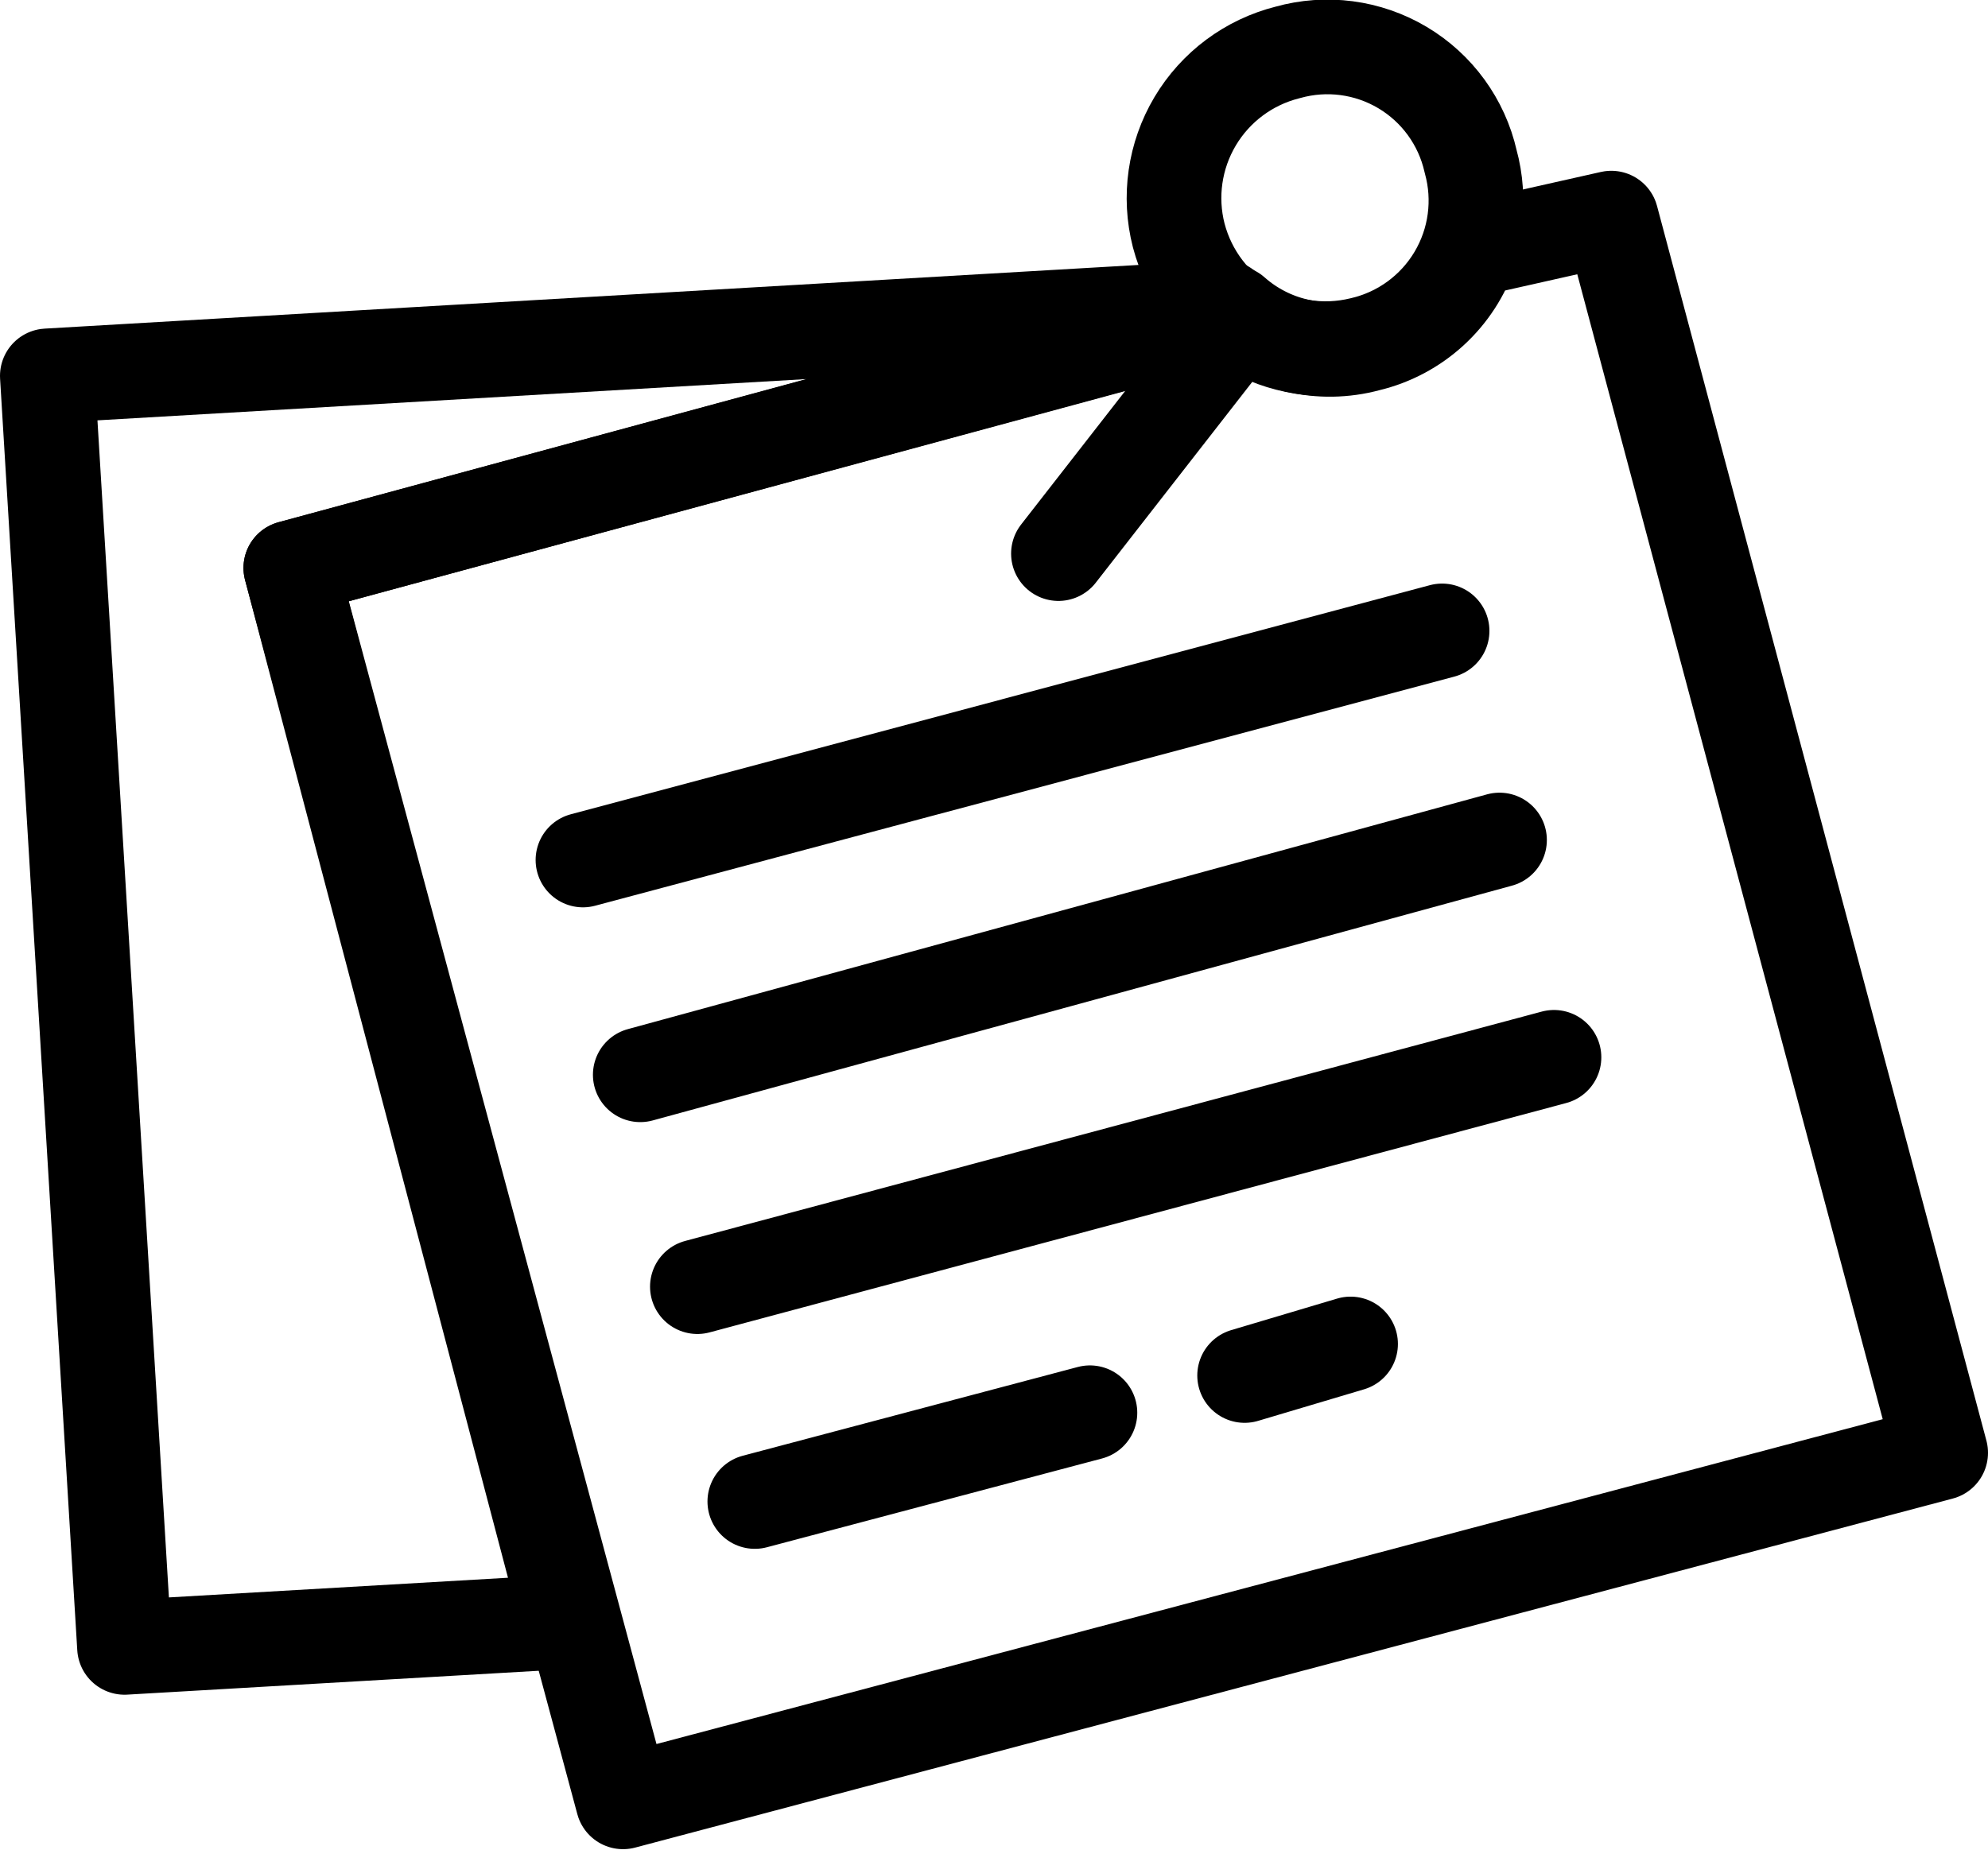
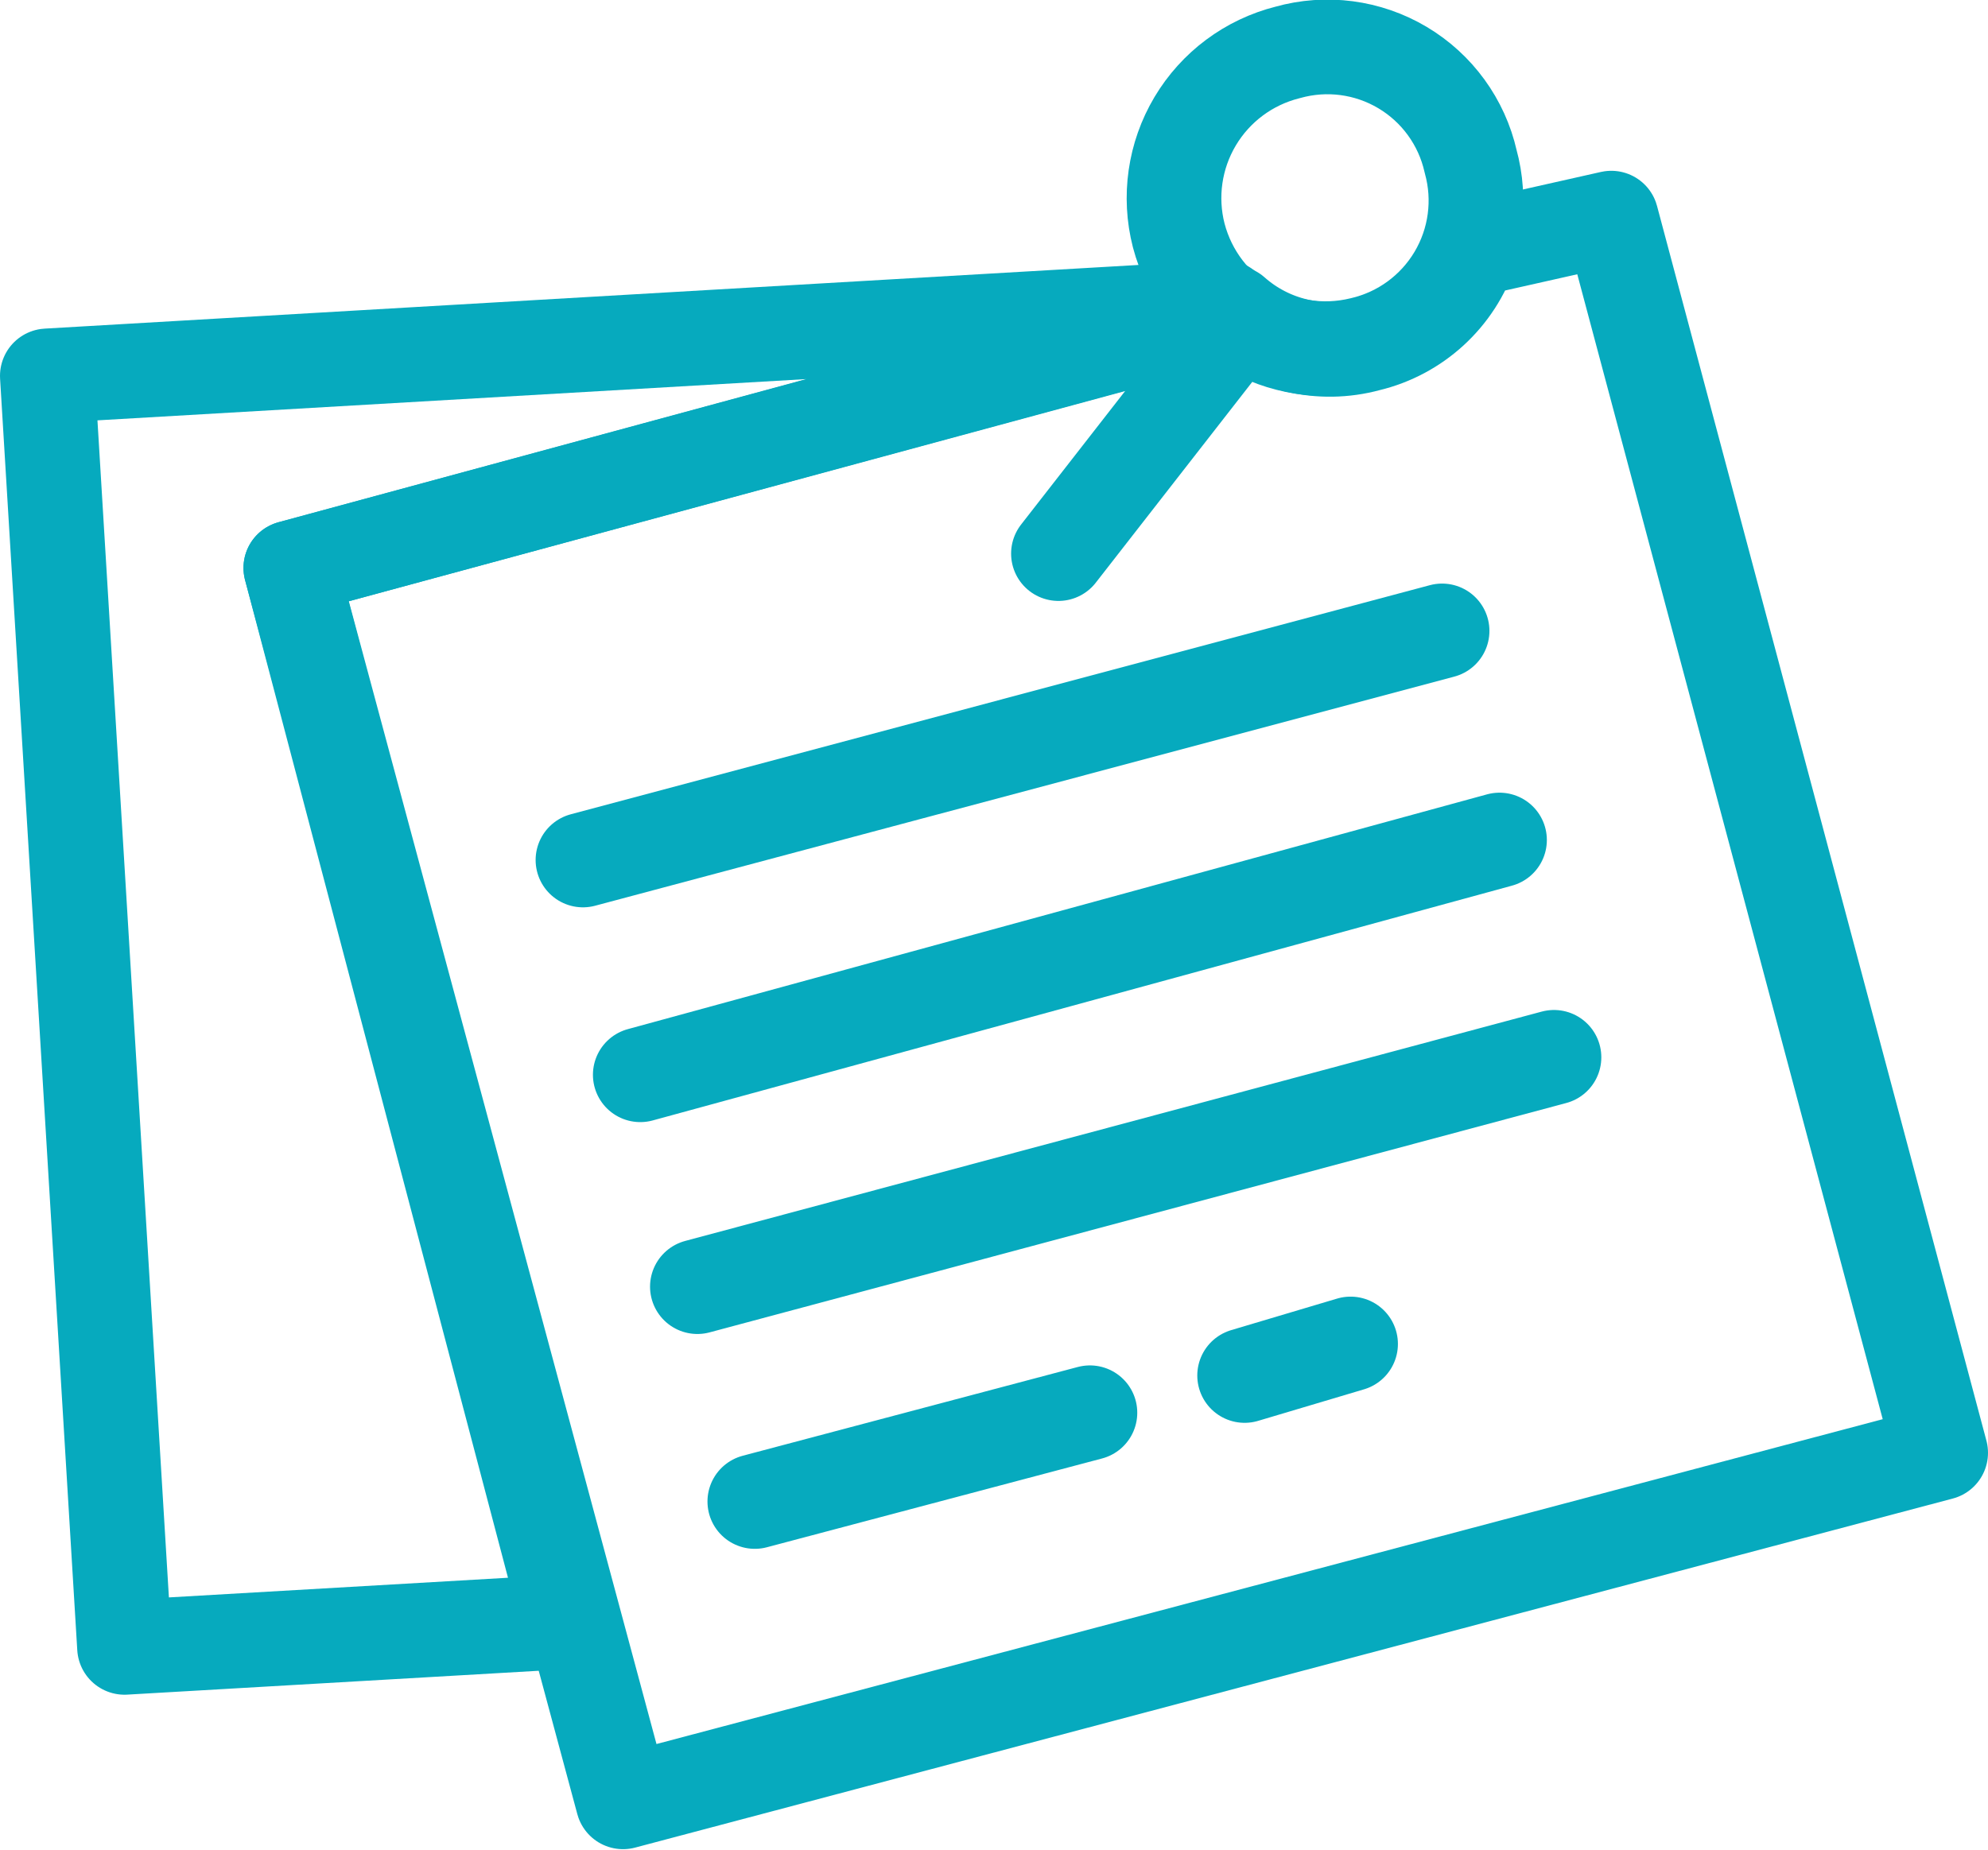
<svg xmlns="http://www.w3.org/2000/svg" width="31.5" height="29.312" viewBox="0 0 31.5 29.312">
  <g id="Group" transform="translate(-0.25 -0.243)">
-     <path id="Path_1" data-name="Path 1" d="M1,6.2,19.654,5.114l.091.091L4.858,9.244l4.4,16.7-7.035.408Z" fill="none" stroke="currentColor" stroke-linecap="round" stroke-linejoin="round" stroke-miterlimit="10" stroke-width="1.5" />
-     <path id="Path_2" data-name="Path 2" d="M4.858,9.244,19.79,5.2a2.306,2.306,0,0,0,2.133.5,2.277,2.277,0,0,0,1.634-1.5l2.224-.5L31,23.268,10.122,28.8Z" fill="none" stroke="currentColor" stroke-linecap="round" stroke-linejoin="round" stroke-miterlimit="10" stroke-width="1.5" />
-     <path id="Path_3" data-name="Path 3" d="M17.021,9.017l2.723-3.495" fill="none" stroke="currentColor" stroke-linecap="round" stroke-linejoin="round" stroke-miterlimit="10" stroke-width="1.5" />
-     <path id="Path_4" data-name="Path 4" d="M20.652,1.074a2.326,2.326,0,0,1,2.9,1.725,2.337,2.337,0,0,1-1.725,2.9,2.407,2.407,0,0,1-2.9-1.725A2.38,2.38,0,0,1,20.652,1.074Z" fill="none" stroke="currentColor" stroke-linecap="round" stroke-linejoin="round" stroke-miterlimit="10" stroke-width="1.5" />
-     <path id="Path_5" data-name="Path 5" d="M9.487,13.873,23.1,10.242" fill="none" stroke="currentColor" stroke-linecap="round" stroke-linejoin="round" stroke-miterlimit="10" stroke-width="1.5" />
-     <path id="Path_6" data-name="Path 6" d="M10.395,17.277,24.01,13.556" fill="none" stroke="currentColor" stroke-linecap="round" stroke-linejoin="round" stroke-miterlimit="10" stroke-width="1.5" />
-     <path id="Path_7" data-name="Path 7" d="M11.3,20.635,24.873,17" fill="none" stroke="currentColor" stroke-linecap="round" stroke-linejoin="round" stroke-miterlimit="10" stroke-width="1.5" />
-     <path id="Path_8" data-name="Path 8" d="M12.21,24.04l5.31-1.407" fill="none" stroke="currentColor" stroke-linecap="round" stroke-linejoin="round" stroke-miterlimit="10" stroke-width="1.5" />
-     <path id="Path_9" data-name="Path 9" d="M19.971,22.043l1.679-.5" fill="none" stroke="currentColor" stroke-linecap="round" stroke-linejoin="round" stroke-miterlimit="10" stroke-width="1.5" />
+     <path id="Path_1" data-name="Path 1" d="M1,6.2,19.654,5.114l.091.091L4.858,9.244l4.4,16.7-7.035.408Z" fill="none" stroke="#06aabe" stroke-linecap="round" stroke-linejoin="round" stroke-miterlimit="10" stroke-width="1.5" />
+     <path id="Path_2" data-name="Path 2" d="M4.858,9.244,19.79,5.2a2.306,2.306,0,0,0,2.133.5,2.277,2.277,0,0,0,1.634-1.5l2.224-.5L31,23.268,10.122,28.8Z" fill="none" stroke="#06aabe" stroke-linecap="round" stroke-linejoin="round" stroke-miterlimit="10" stroke-width="1.5" />
+     <path id="Path_3" data-name="Path 3" d="M17.021,9.017l2.723-3.495" fill="none" stroke="#06aabe" stroke-linecap="round" stroke-linejoin="round" stroke-miterlimit="10" stroke-width="1.5" />
+     <path id="Path_4" data-name="Path 4" d="M20.652,1.074a2.326,2.326,0,0,1,2.9,1.725,2.337,2.337,0,0,1-1.725,2.9,2.407,2.407,0,0,1-2.9-1.725A2.38,2.38,0,0,1,20.652,1.074Z" fill="none" stroke="#06aabe" stroke-linecap="round" stroke-linejoin="round" stroke-miterlimit="10" stroke-width="1.5" />
+     <path id="Path_5" data-name="Path 5" d="M9.487,13.873,23.1,10.242" fill="none" stroke="#06aabe" stroke-linecap="round" stroke-linejoin="round" stroke-miterlimit="10" stroke-width="1.5" />
+     <path id="Path_6" data-name="Path 6" d="M10.395,17.277,24.01,13.556" fill="none" stroke="#06aabe" stroke-linecap="round" stroke-linejoin="round" stroke-miterlimit="10" stroke-width="1.5" />
+     <path id="Path_7" data-name="Path 7" d="M11.3,20.635,24.873,17" fill="none" stroke="#06aabe" stroke-linecap="round" stroke-linejoin="round" stroke-miterlimit="10" stroke-width="1.5" />
+     <path id="Path_8" data-name="Path 8" d="M12.21,24.04l5.31-1.407" fill="none" stroke="#06aabe" stroke-linecap="round" stroke-linejoin="round" stroke-miterlimit="10" stroke-width="1.5" />
+     <path id="Path_9" data-name="Path 9" d="M19.971,22.043l1.679-.5" fill="none" stroke="#06aabe" stroke-linecap="round" stroke-linejoin="round" stroke-miterlimit="10" stroke-width="1.5" />
  </g>
</svg>
